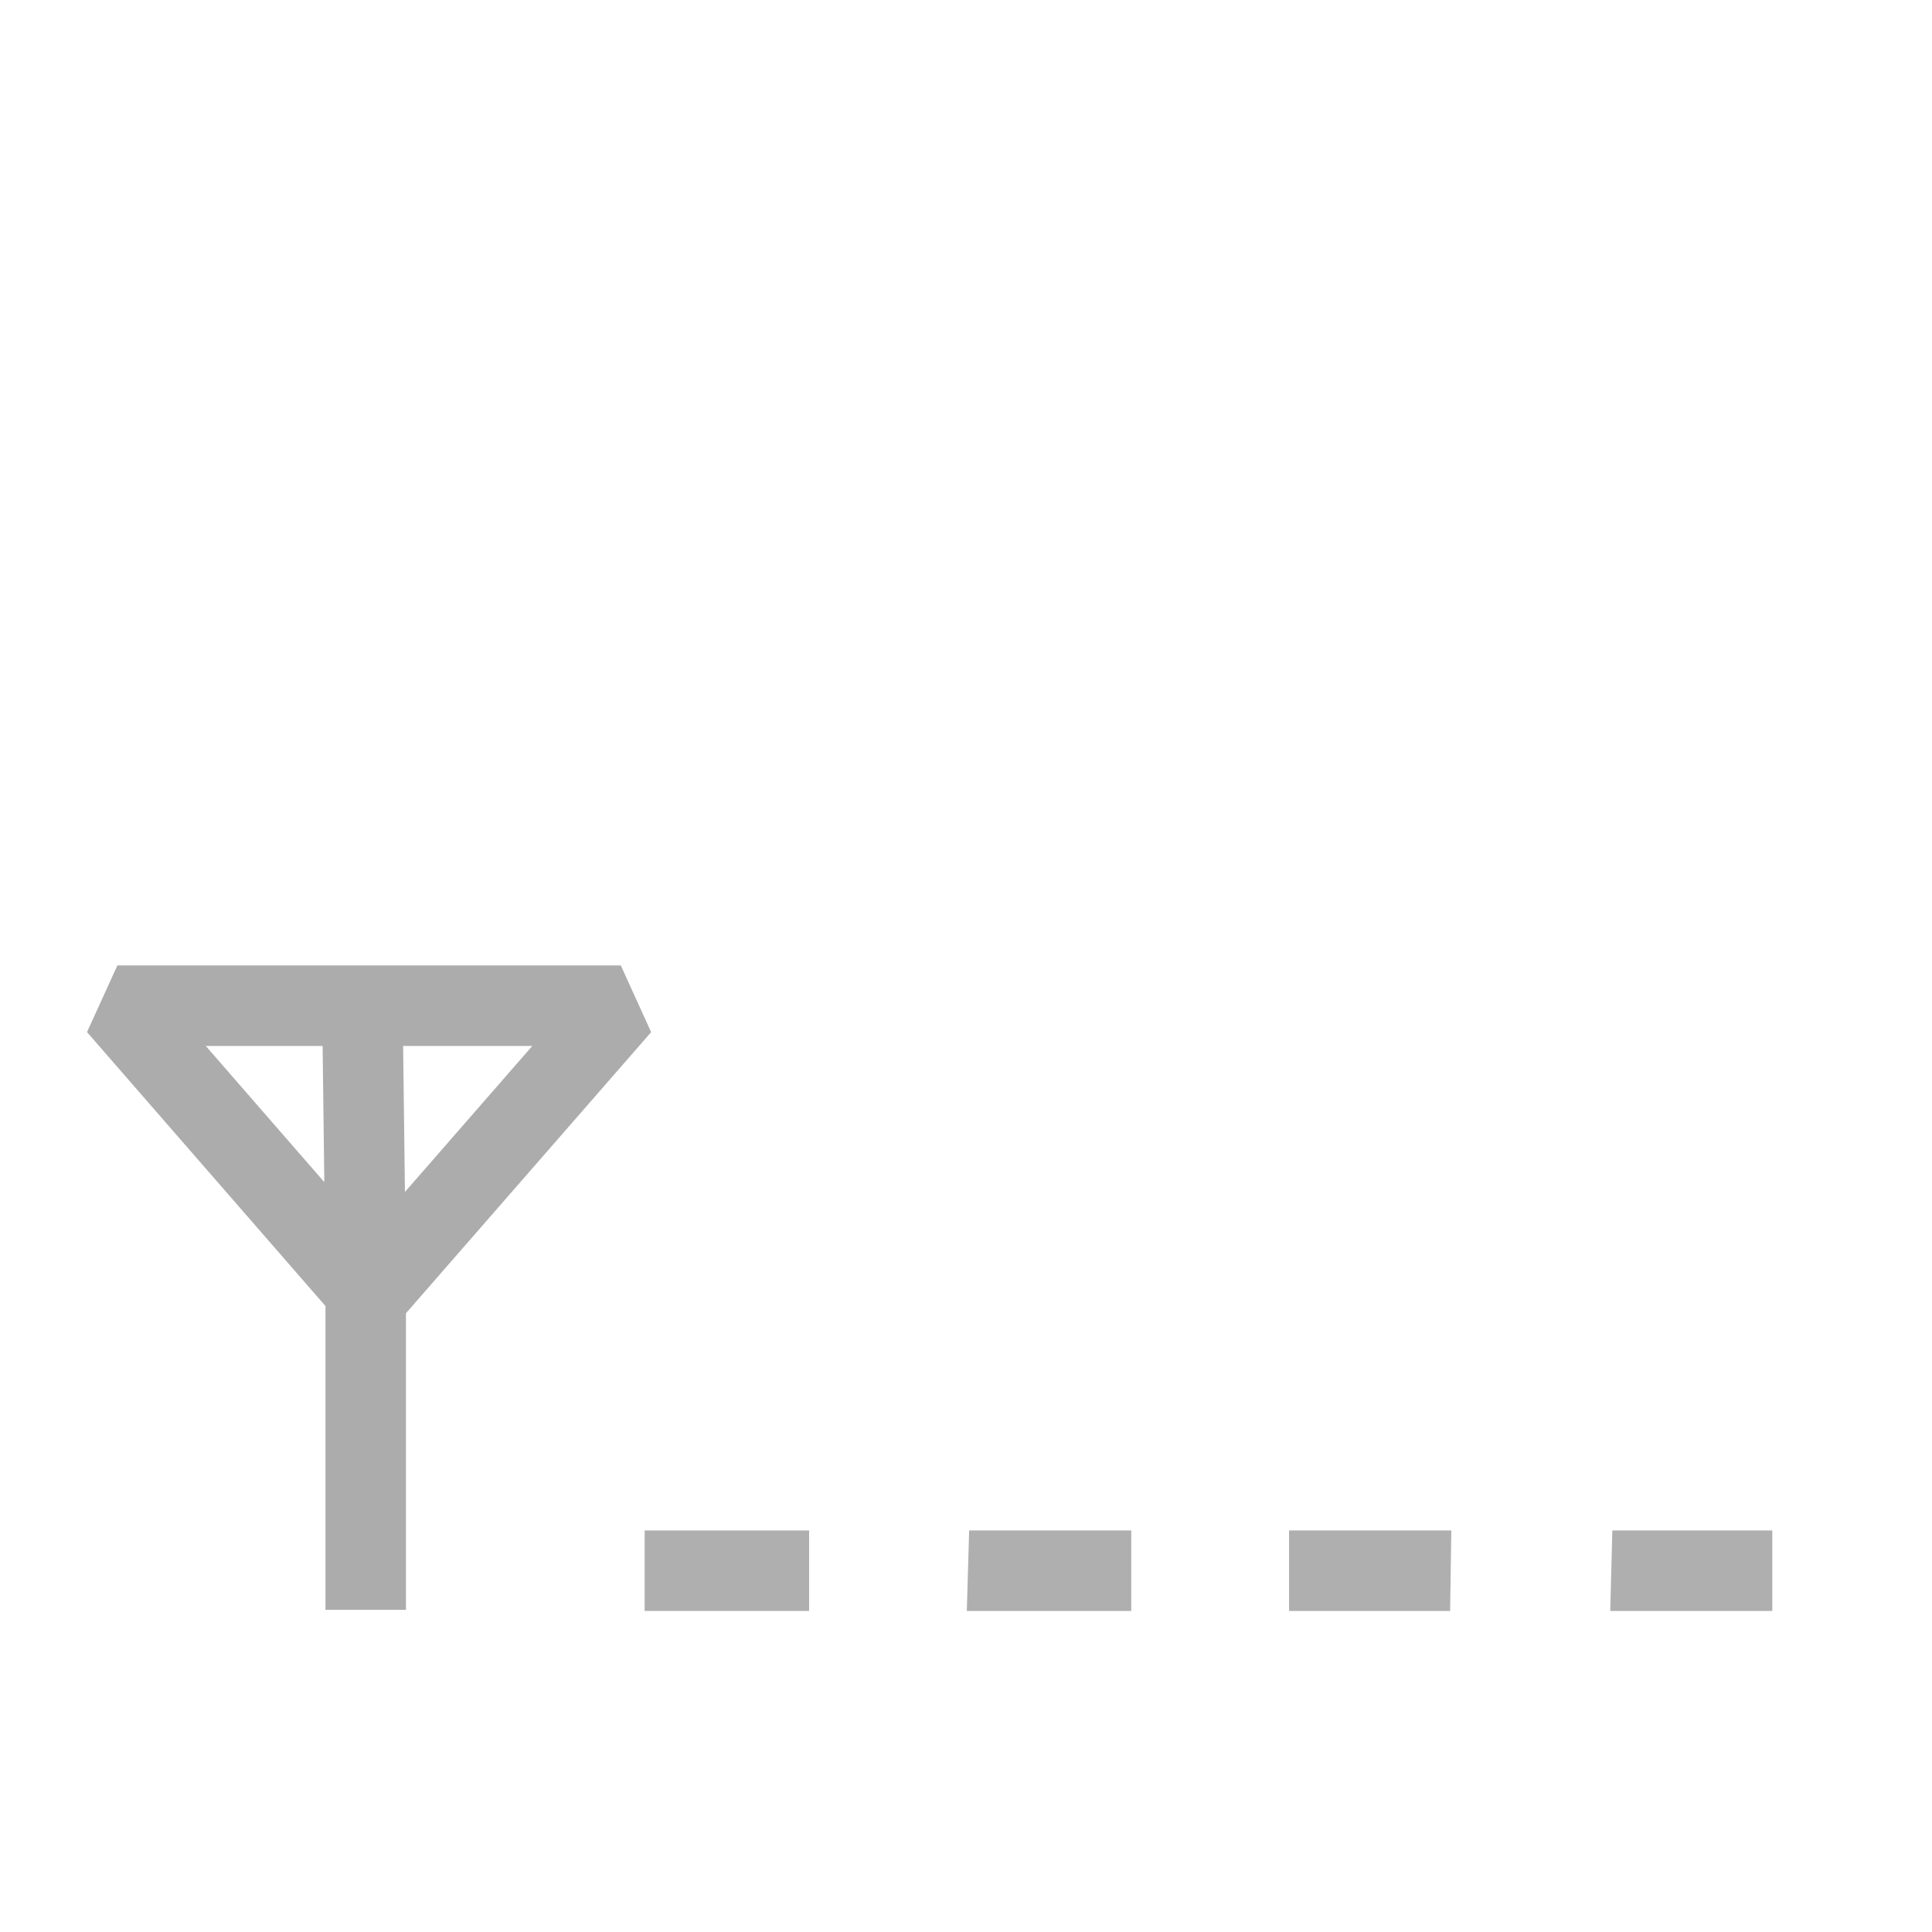
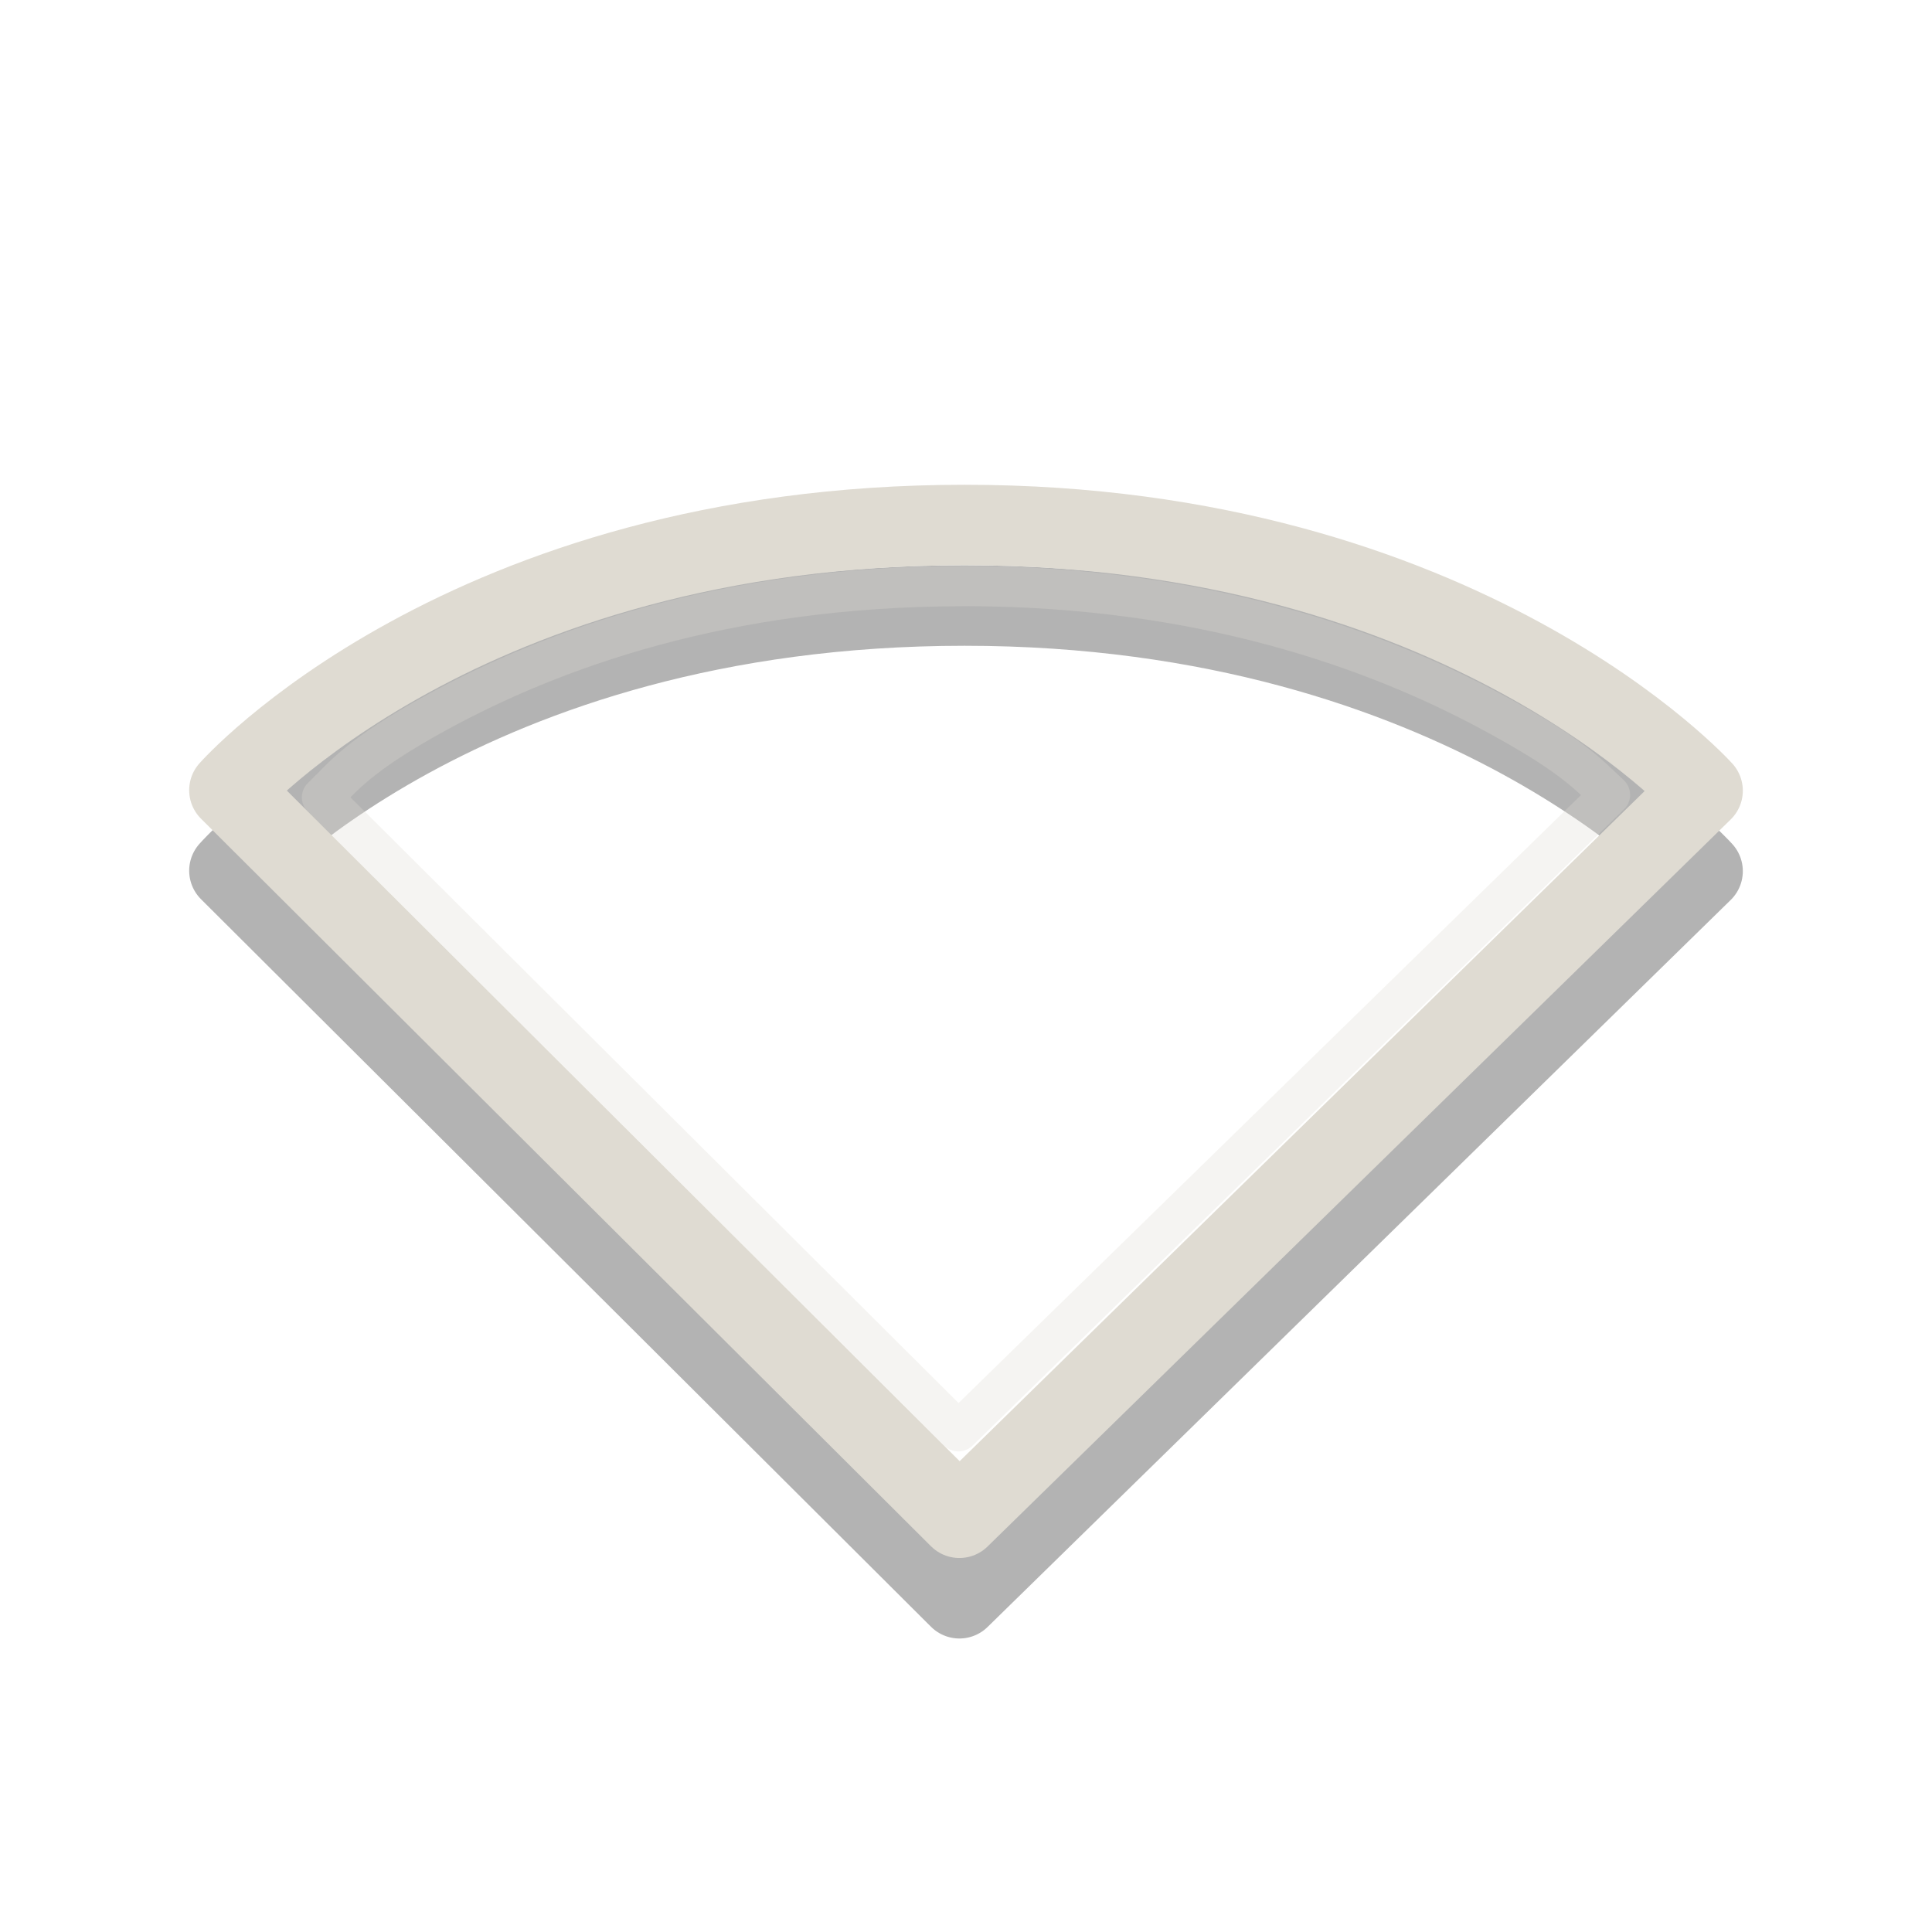
- <svg xmlns="http://www.w3.org/2000/svg" version="1.0" width="24" height="24" id="svg4585">
-   <defs id="defs4587" />
-   <g transform="translate(0,2)" id="layer3" style="display:inline">
-     <path d="m 8.008,17.012 2.043,0 0,1 -2.043,0 0,-1 z" id="path3694" style="opacity:0.5;fill:#606060;fill-opacity:1;fill-rule:nonzero;stroke:none" />
-     <path d="m 12.039,17.012 2.014,0 0,1 -2.043,0 0.029,-1 z" id="path3696" style="opacity:0.5;fill:#606060;fill-opacity:1;fill-rule:nonzero;stroke:none" />
-     <path d="m 16.013,17.012 2.016,0 -0.015,1 -2.001,0 -8e-6,-1 z" id="path3698" style="opacity:0.5;fill:#606060;fill-opacity:1;fill-rule:nonzero;stroke:none" />
-     <path d="m 22.016,17.012 0,1 -2.013,0 0.026,-1 1.987,-3.3e-5 z" id="path3700" style="opacity:0.5;fill:#606060;fill-opacity:1;fill-rule:nonzero;stroke:none" />
-     <path d="m 4.501,10.452 0.042,3.377 m -5e-7,4.169 0,-3.961 -3.085,-3.544 6.254,0 -3.127,3.585" id="path3657" style="opacity:0.52;fill:none;stroke:#606060;stroke-width:1px;stroke-linecap:butt;stroke-linejoin:bevel;stroke-opacity:1" />
-   </g>
+ <svg xmlns="http://www.w3.org/2000/svg" id="svg3883" height="24" width="24" version="1.1">
+   <path id="path3683-6-6" d="m11.918 19.854-9.068-9.038s2.898-3.294 9.132-3.294c6.204 0 9.168 3.3 9.168 3.3z" style="opacity:.3;stroke-linejoin:round;stroke:#000;stroke-linecap:round;fill:none" />
+   <path id="path3683-6" d="m11.918 18.854-9.068-9.038s2.898-3.294 9.132-3.294c6.204 0 9.168 3.3 9.168 3.3z" style="stroke-linejoin:round;stroke:#dfdbd2;stroke-linecap:round;fill:none" />
+   <path id="path3868" d="m11.969 7.281c-2.984 0-5.126 0.795-6.531 1.562-1.002 0.547-1.176 0.811-1.438 1.062l7.906 7.875 8.094-7.906c-0.273-0.255-0.458-0.486-1.469-1.031-1.426-0.769-3.594-1.563-6.562-1.563z" style="opacity:.3;stroke-linejoin:round;stroke-width:.5;stroke:#dfdbd2;stroke-linecap:round;fill:none" />
</svg>
